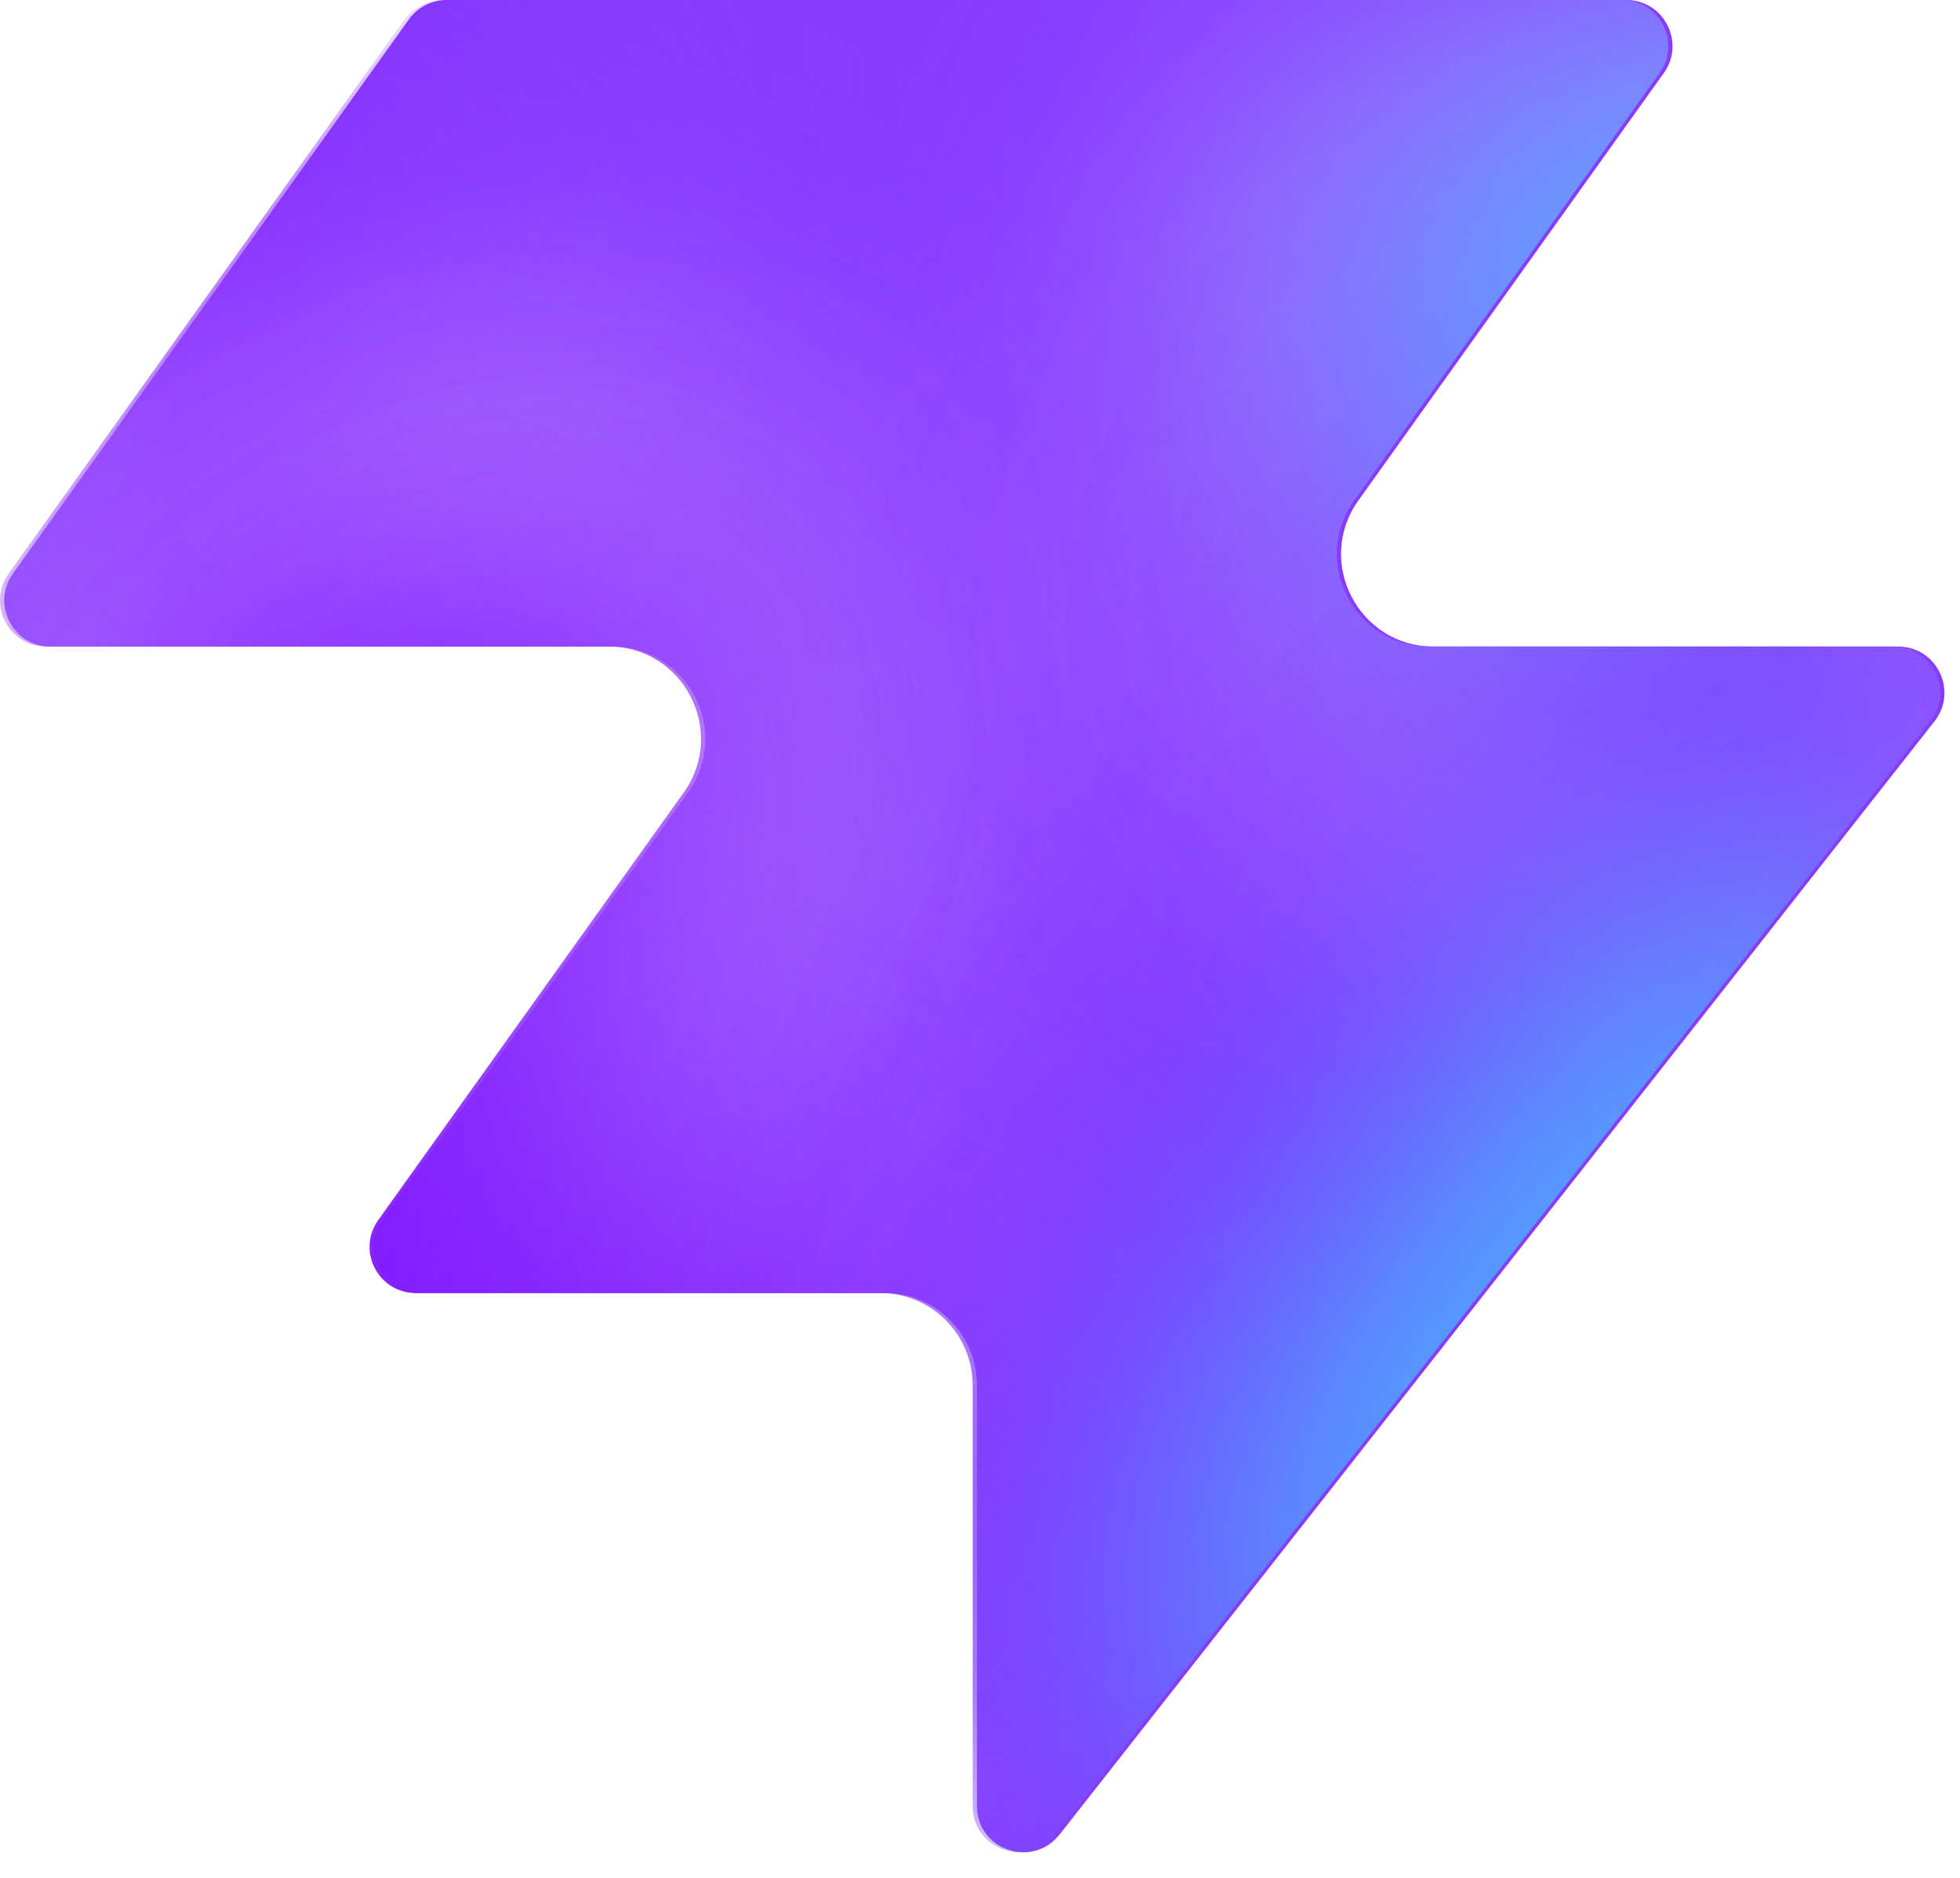
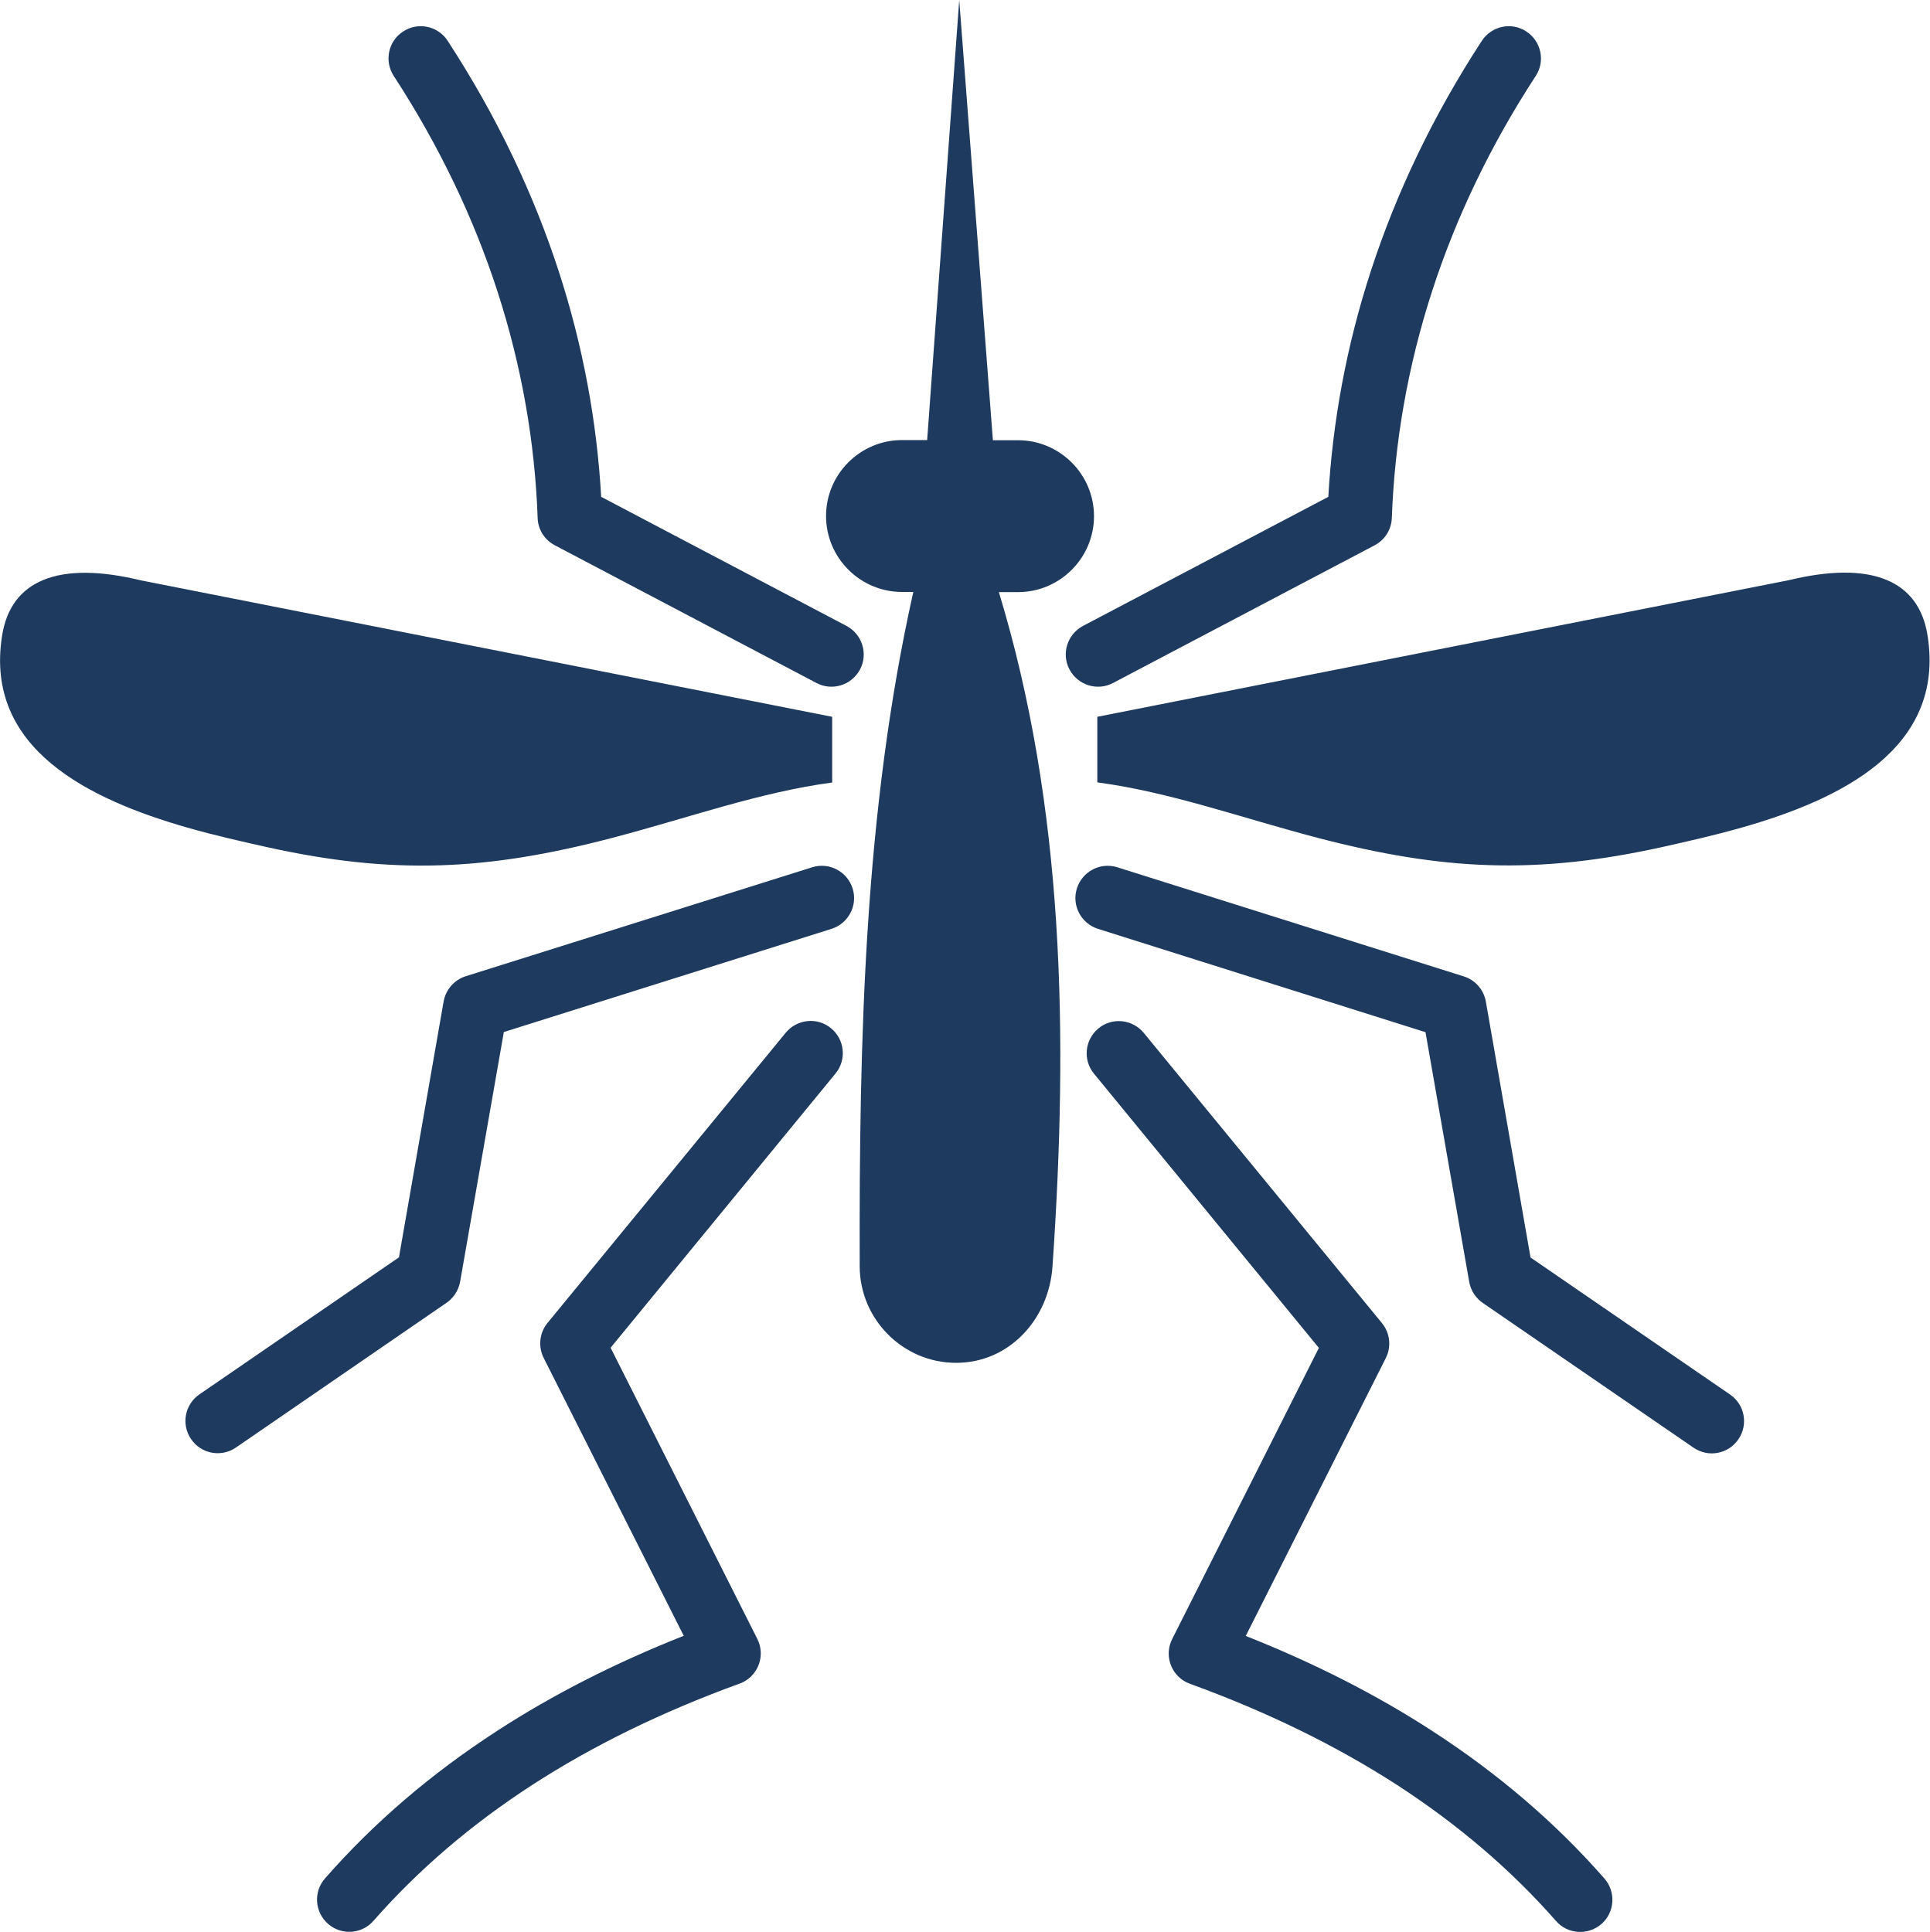
- <svg xmlns="http://www.w3.org/2000/svg" width="48" height="46" fill="none" viewBox="0 0 48 46">
-   <path fill="#863bff" d="M25.946 44.938c-.664.845-2.021.375-2.021-.698V33.937a2.26 2.26 0 0 0-2.262-2.262H10.287c-.92 0-1.456-1.04-.92-1.788l7.48-10.471c1.07-1.497 0-3.578-1.842-3.578H1.237c-.92 0-1.456-1.04-.92-1.788L10.013.474c.214-.297.556-.474.92-.474h28.894c.92 0 1.456 1.04.92 1.788l-7.48 10.471c-1.07 1.498 0 3.579 1.842 3.579h11.377c.943 0 1.473 1.088.89 1.83L25.947 44.94z" style="fill:#863bff;fill:color(display-p3 .525 .23 1);fill-opacity:1" />
-   <mask id="a" width="48" height="46" x="0" y="0" maskUnits="userSpaceOnUse" style="mask-type:alpha">
-     <path fill="#000" d="M25.842 44.938c-.664.844-2.021.375-2.021-.698V33.937a2.26 2.26 0 0 0-2.262-2.262H10.183c-.92 0-1.456-1.04-.92-1.788l7.48-10.471c1.07-1.498 0-3.579-1.842-3.579H1.133c-.92 0-1.456-1.04-.92-1.787L9.91.473c.214-.297.556-.474.92-.474h28.894c.92 0 1.456 1.04.92 1.788l-7.48 10.471c-1.07 1.498 0 3.578 1.842 3.578h11.377c.943 0 1.473 1.088.89 1.832L25.843 44.94z" style="fill:#000;fill-opacity:1" />
-   </mask>
-   <g mask="url(#a)">
-     <g filter="url(#b)">
-       <ellipse cx="5.508" cy="14.704" fill="#ede6ff" rx="5.508" ry="14.704" style="fill:#ede6ff;fill:color(display-p3 .927 .903 1);fill-opacity:1" transform="matrix(.00324 1 1 -.00324 -4.47 31.516)" />
-     </g>
-     <g filter="url(#c)">
-       <ellipse cx="10.399" cy="29.851" fill="#ede6ff" rx="10.399" ry="29.851" style="fill:#ede6ff;fill:color(display-p3 .927 .903 1);fill-opacity:1" transform="matrix(.00324 1 1 -.00324 -39.328 7.883)" />
-     </g>
-     <g filter="url(#d)">
-       <ellipse cx="5.508" cy="30.487" fill="#7e14ff" rx="5.508" ry="30.487" style="fill:#7e14ff;fill:color(display-p3 .492 .077 1);fill-opacity:1" transform="rotate(89.814 -25.913 -14.639)scale(1 -1)" />
-     </g>
-     <g filter="url(#e)">
-       <ellipse cx="5.508" cy="30.599" fill="#7e14ff" rx="5.508" ry="30.599" style="fill:#7e14ff;fill:color(display-p3 .492 .077 1);fill-opacity:1" transform="rotate(89.814 -32.644 -3.334)scale(1 -1)" />
-     </g>
-     <g filter="url(#f)">
-       <ellipse cx="5.508" cy="30.599" fill="#7e14ff" rx="5.508" ry="30.599" style="fill:#7e14ff;fill:color(display-p3 .492 .077 1);fill-opacity:1" transform="matrix(.00324 1 1 -.00324 -34.34 30.47)" />
-     </g>
-     <g filter="url(#g)">
-       <ellipse cx="14.072" cy="22.078" fill="#ede6ff" rx="14.072" ry="22.078" style="fill:#ede6ff;fill:color(display-p3 .927 .903 1);fill-opacity:1" transform="rotate(93.35 24.506 48.493)scale(-1 1)" />
-     </g>
-     <g filter="url(#h)">
-       <ellipse cx="3.47" cy="21.501" fill="#7e14ff" rx="3.47" ry="21.501" style="fill:#7e14ff;fill:color(display-p3 .492 .077 1);fill-opacity:1" transform="rotate(89.009 28.708 47.59)scale(-1 1)" />
-     </g>
-     <g filter="url(#i)">
-       <ellipse cx="3.47" cy="21.501" fill="#7e14ff" rx="3.47" ry="21.501" style="fill:#7e14ff;fill:color(display-p3 .492 .077 1);fill-opacity:1" transform="rotate(89.009 28.708 47.59)scale(-1 1)" />
-     </g>
-     <g filter="url(#j)">
-       <ellipse cx=".387" cy="8.972" fill="#7e14ff" rx="4.407" ry="29.108" style="fill:#7e14ff;fill:color(display-p3 .492 .077 1);fill-opacity:1" transform="rotate(39.51 .387 8.972)" />
-     </g>
-     <g filter="url(#k)">
-       <ellipse cx="47.523" cy="-6.092" fill="#7e14ff" rx="4.407" ry="29.108" style="fill:#7e14ff;fill:color(display-p3 .492 .077 1);fill-opacity:1" transform="rotate(37.892 47.523 -6.092)" />
-     </g>
-     <g filter="url(#l)">
-       <ellipse cx="41.412" cy="6.333" fill="#47bfff" rx="5.971" ry="9.665" style="fill:#47bfff;fill:color(display-p3 .28 .748 1);fill-opacity:1" transform="rotate(37.892 41.412 6.333)" />
-     </g>
-     <g filter="url(#m)">
-       <ellipse cx="-1.879" cy="38.332" fill="#7e14ff" rx="4.407" ry="29.108" style="fill:#7e14ff;fill:color(display-p3 .492 .077 1);fill-opacity:1" transform="rotate(37.892 -1.88 38.332)" />
-     </g>
-     <g filter="url(#n)">
-       <ellipse cx="-1.879" cy="38.332" fill="#7e14ff" rx="4.407" ry="29.108" style="fill:#7e14ff;fill:color(display-p3 .492 .077 1);fill-opacity:1" transform="rotate(37.892 -1.88 38.332)" />
-     </g>
-     <g filter="url(#o)">
-       <ellipse cx="35.651" cy="29.907" fill="#7e14ff" rx="4.407" ry="29.108" style="fill:#7e14ff;fill:color(display-p3 .492 .077 1);fill-opacity:1" transform="rotate(37.892 35.651 29.907)" />
-     </g>
-     <g filter="url(#p)">
-       <ellipse cx="38.418" cy="32.4" fill="#47bfff" rx="5.971" ry="15.297" style="fill:#47bfff;fill:color(display-p3 .28 .748 1);fill-opacity:1" transform="rotate(37.892 38.418 32.4)" />
-     </g>
-   </g>
-   <defs>
-     <filter id="b" width="60.045" height="41.654" x="-19.77" y="16.149" color-interpolation-filters="sRGB" filterUnits="userSpaceOnUse">
-       <feFlood flood-opacity="0" result="BackgroundImageFix" />
-       <feBlend in="SourceGraphic" in2="BackgroundImageFix" result="shape" />
-       <feGaussianBlur result="effect1_foregroundBlur_2002_17158" stdDeviation="7.659" />
-     </filter>
-     <filter id="c" width="90.34" height="51.437" x="-54.613" y="-7.533" color-interpolation-filters="sRGB" filterUnits="userSpaceOnUse">
-       <feFlood flood-opacity="0" result="BackgroundImageFix" />
-       <feBlend in="SourceGraphic" in2="BackgroundImageFix" result="shape" />
-       <feGaussianBlur result="effect1_foregroundBlur_2002_17158" stdDeviation="7.659" />
-     </filter>
-     <filter id="d" width="79.355" height="29.4" x="-49.64" y="2.03" color-interpolation-filters="sRGB" filterUnits="userSpaceOnUse">
-       <feFlood flood-opacity="0" result="BackgroundImageFix" />
-       <feBlend in="SourceGraphic" in2="BackgroundImageFix" result="shape" />
-       <feGaussianBlur result="effect1_foregroundBlur_2002_17158" stdDeviation="4.596" />
-     </filter>
-     <filter id="e" width="79.579" height="29.4" x="-45.045" y="20.029" color-interpolation-filters="sRGB" filterUnits="userSpaceOnUse">
-       <feFlood flood-opacity="0" result="BackgroundImageFix" />
-       <feBlend in="SourceGraphic" in2="BackgroundImageFix" result="shape" />
-       <feGaussianBlur result="effect1_foregroundBlur_2002_17158" stdDeviation="4.596" />
-     </filter>
-     <filter id="f" width="79.579" height="29.4" x="-43.513" y="21.178" color-interpolation-filters="sRGB" filterUnits="userSpaceOnUse">
-       <feFlood flood-opacity="0" result="BackgroundImageFix" />
-       <feBlend in="SourceGraphic" in2="BackgroundImageFix" result="shape" />
-       <feGaussianBlur result="effect1_foregroundBlur_2002_17158" stdDeviation="4.596" />
-     </filter>
-     <filter id="g" width="74.749" height="58.852" x="15.756" y="-17.901" color-interpolation-filters="sRGB" filterUnits="userSpaceOnUse">
-       <feFlood flood-opacity="0" result="BackgroundImageFix" />
-       <feBlend in="SourceGraphic" in2="BackgroundImageFix" result="shape" />
-       <feGaussianBlur result="effect1_foregroundBlur_2002_17158" stdDeviation="7.659" />
-     </filter>
-     <filter id="h" width="61.377" height="25.362" x="23.548" y="2.284" color-interpolation-filters="sRGB" filterUnits="userSpaceOnUse">
-       <feFlood flood-opacity="0" result="BackgroundImageFix" />
-       <feBlend in="SourceGraphic" in2="BackgroundImageFix" result="shape" />
-       <feGaussianBlur result="effect1_foregroundBlur_2002_17158" stdDeviation="4.596" />
-     </filter>
-     <filter id="i" width="61.377" height="25.362" x="23.548" y="2.284" color-interpolation-filters="sRGB" filterUnits="userSpaceOnUse">
-       <feFlood flood-opacity="0" result="BackgroundImageFix" />
-       <feBlend in="SourceGraphic" in2="BackgroundImageFix" result="shape" />
-       <feGaussianBlur result="effect1_foregroundBlur_2002_17158" stdDeviation="4.596" />
-     </filter>
-     <filter id="j" width="56.045" height="63.649" x="-27.636" y="-22.853" color-interpolation-filters="sRGB" filterUnits="userSpaceOnUse">
-       <feFlood flood-opacity="0" result="BackgroundImageFix" />
-       <feBlend in="SourceGraphic" in2="BackgroundImageFix" result="shape" />
-       <feGaussianBlur result="effect1_foregroundBlur_2002_17158" stdDeviation="4.596" />
-     </filter>
-     <filter id="k" width="54.814" height="64.646" x="20.116" y="-38.415" color-interpolation-filters="sRGB" filterUnits="userSpaceOnUse">
-       <feFlood flood-opacity="0" result="BackgroundImageFix" />
-       <feBlend in="SourceGraphic" in2="BackgroundImageFix" result="shape" />
-       <feGaussianBlur result="effect1_foregroundBlur_2002_17158" stdDeviation="4.596" />
-     </filter>
-     <filter id="l" width="33.541" height="35.313" x="24.641" y="-11.323" color-interpolation-filters="sRGB" filterUnits="userSpaceOnUse">
-       <feFlood flood-opacity="0" result="BackgroundImageFix" />
-       <feBlend in="SourceGraphic" in2="BackgroundImageFix" result="shape" />
-       <feGaussianBlur result="effect1_foregroundBlur_2002_17158" stdDeviation="4.596" />
-     </filter>
-     <filter id="m" width="54.814" height="64.646" x="-29.286" y="6.009" color-interpolation-filters="sRGB" filterUnits="userSpaceOnUse">
-       <feFlood flood-opacity="0" result="BackgroundImageFix" />
-       <feBlend in="SourceGraphic" in2="BackgroundImageFix" result="shape" />
-       <feGaussianBlur result="effect1_foregroundBlur_2002_17158" stdDeviation="4.596" />
-     </filter>
-     <filter id="n" width="54.814" height="64.646" x="-29.286" y="6.009" color-interpolation-filters="sRGB" filterUnits="userSpaceOnUse">
-       <feFlood flood-opacity="0" result="BackgroundImageFix" />
-       <feBlend in="SourceGraphic" in2="BackgroundImageFix" result="shape" />
-       <feGaussianBlur result="effect1_foregroundBlur_2002_17158" stdDeviation="4.596" />
-     </filter>
-     <filter id="o" width="54.814" height="64.646" x="8.244" y="-2.416" color-interpolation-filters="sRGB" filterUnits="userSpaceOnUse">
-       <feFlood flood-opacity="0" result="BackgroundImageFix" />
-       <feBlend in="SourceGraphic" in2="BackgroundImageFix" result="shape" />
-       <feGaussianBlur result="effect1_foregroundBlur_2002_17158" stdDeviation="4.596" />
-     </filter>
-     <filter id="p" width="39.409" height="43.623" x="18.713" y="10.588" color-interpolation-filters="sRGB" filterUnits="userSpaceOnUse">
-       <feFlood flood-opacity="0" result="BackgroundImageFix" />
-       <feBlend in="SourceGraphic" in2="BackgroundImageFix" result="shape" />
-       <feGaussianBlur result="effect1_foregroundBlur_2002_17158" stdDeviation="4.596" />
-     </filter>
-   </defs>
+ <svg xmlns="http://www.w3.org/2000/svg" version="1.1" viewBox="0 0 122.7 122.88">
+   <path fill="#1e3a5f" fill-rule="evenodd" clip-rule="evenodd" d="M60.8,86.68L60.8,86.68c3.37,0,5.9-2.76,6.13-6.13c1.02-14.77,0.74-29.25-3.41-42.89h1.22     c2.66,0,4.83-2.17,4.83-4.83v0c0-2.66-2.17-4.83-4.83-4.83h-1.6L61,0l-2.04,27.99h-1.6c-2.66,0-4.83,2.17-4.83,4.83v0     c0,2.66,2.17,4.83,4.83,4.83h0.72C54.97,51.53,54.63,66,54.67,80.55C54.68,83.92,57.43,86.68,60.8,86.68L60.8,86.68z     M69.78,45.59l43.98-8.69c2.52-0.61,4.65-0.66,6.2-0.02c1.41,0.58,2.34,1.74,2.62,3.56c1.13,7.19-5.55,10.41-11.8,12.19     c-1.79,0.51-3.54,0.9-5.06,1.24c-8,1.77-13.94,1.51-21.96-0.59c-4.91-1.29-9.35-2.9-13.98-3.52V45.59L69.78,45.59z     M25.04,4.83c-0.62-0.95-0.35-2.22,0.6-2.83c0.95-0.62,2.22-0.35,2.83,0.6c3.13,4.8,5.45,9.71,7.05,14.62     c1.57,4.82,2.44,9.64,2.71,14.38l15.6,8.21c1,0.53,1.39,1.77,0.86,2.77c-0.53,1-1.77,1.39-2.77,0.86l-16.64-8.76l0,0     c-0.63-0.33-1.07-0.98-1.09-1.74c-0.17-4.74-0.99-9.59-2.57-14.45C30.13,13.9,27.96,9.32,25.04,4.83L25.04,4.83z     M94.23,2.6c0.62-0.95,1.89-1.22,2.83-0.6c0.95,0.62,1.22,1.89,0.6,2.83c-2.92,4.48-5.09,9.07-6.58,13.66     c-1.58,4.86-2.4,9.72-2.57,14.45c-0.03,0.76-0.46,1.41-1.09,1.74l0,0l-16.64,8.76c-1,0.53-2.24,0.14-2.77-0.86     c-0.53-1-0.14-2.24,0.86-2.77l15.6-8.21c0.27-4.74,1.14-9.56,2.71-14.38C88.78,12.31,91.1,7.4,94.23,2.6L94.23,2.6z     M69.83,59.08c-1.08-0.34-1.69-1.49-1.35-2.57c0.34-1.08,1.49-1.69,2.57-1.35l22.03,6.94c0.76,0.24,1.28,0.87,1.41,1.61     l0,0l2.84,16.27l12.68,8.71c0.94,0.64,1.18,1.91,0.54,2.85c-0.64,0.94-1.91,1.18-2.85,0.54l-13.32-9.15     c-0.48-0.3-0.84-0.79-0.95-1.4l-2.78-15.88L69.83,59.08L69.83,59.08z     M69.57,68.29c-0.72-0.87-0.59-2.16,0.28-2.88c0.87-0.72,2.16-0.59,2.88,0.28l15.15,18.46c0.53,0.65,0.6,1.52,0.25,2.22     l0,0l-8.91,17.68c4.34,1.72,8.3,3.73,11.87,6.05c4.18,2.71,7.83,5.83,10.94,9.38c0.74,0.85,0.66,2.15-0.19,2.89     c-0.85,0.74-2.15,0.66-2.89-0.19c-2.86-3.26-6.23-6.13-10.09-8.64c-3.88-2.51-8.26-4.65-13.14-6.43     c-0.09-0.03-0.18-0.07-0.27-0.11c-1.01-0.51-1.42-1.74-0.91-2.75l9.33-18.52L69.57,68.29L69.57,68.29z     M49.97,65.68c0.72-0.87,2.01-1,2.88-0.28c0.87,0.72,1,2.01,0.28,2.88L38.83,85.72l9.33,18.52c0.51,1.01,0.1,2.24-0.91,2.75     c-0.09,0.05-0.18,0.08-0.27,0.11c-4.88,1.78-9.27,3.92-13.14,6.43c-3.87,2.51-7.24,5.39-10.09,8.64     c-0.74,0.85-2.04,0.94-2.89,0.19c-0.85-0.74-0.94-2.04-0.19-2.89c3.11-3.55,6.76-6.67,10.94-9.38     c3.57-2.32,7.53-4.33,11.87-6.05l-8.91-17.68l0,0c-0.35-0.7-0.28-1.58,0.25-2.22L49.97,65.68L49.97,65.68z     M51.65,55.16c1.08-0.34,2.23,0.27,2.57,1.35c0.34,1.08-0.27,2.23-1.35,2.57l-20.83,6.56l-2.78,15.88     c-0.11,0.6-0.47,1.1-0.95,1.4L15,92.07c-0.94,0.64-2.21,0.4-2.85-0.54c-0.64-0.94-0.4-2.21,0.54-2.85l12.68-8.71     l2.84-16.27l0,0c0.13-0.73,0.65-1.37,1.41-1.61L51.65,55.16L51.65,55.16z     M52.92,45.59L8.95,36.91c-2.52-0.61-4.65-0.66-6.2-0.02c-1.41,0.58-2.34,1.74-2.62,3.56C-1,47.64,5.68,50.85,11.92,52.64     c1.79,0.51,3.54,0.9,5.06,1.24c8,1.77,13.94,1.51,21.96-0.59c4.91-1.29,9.35-2.9,13.98-3.52V45.59L52.92,45.59z" />
</svg>
